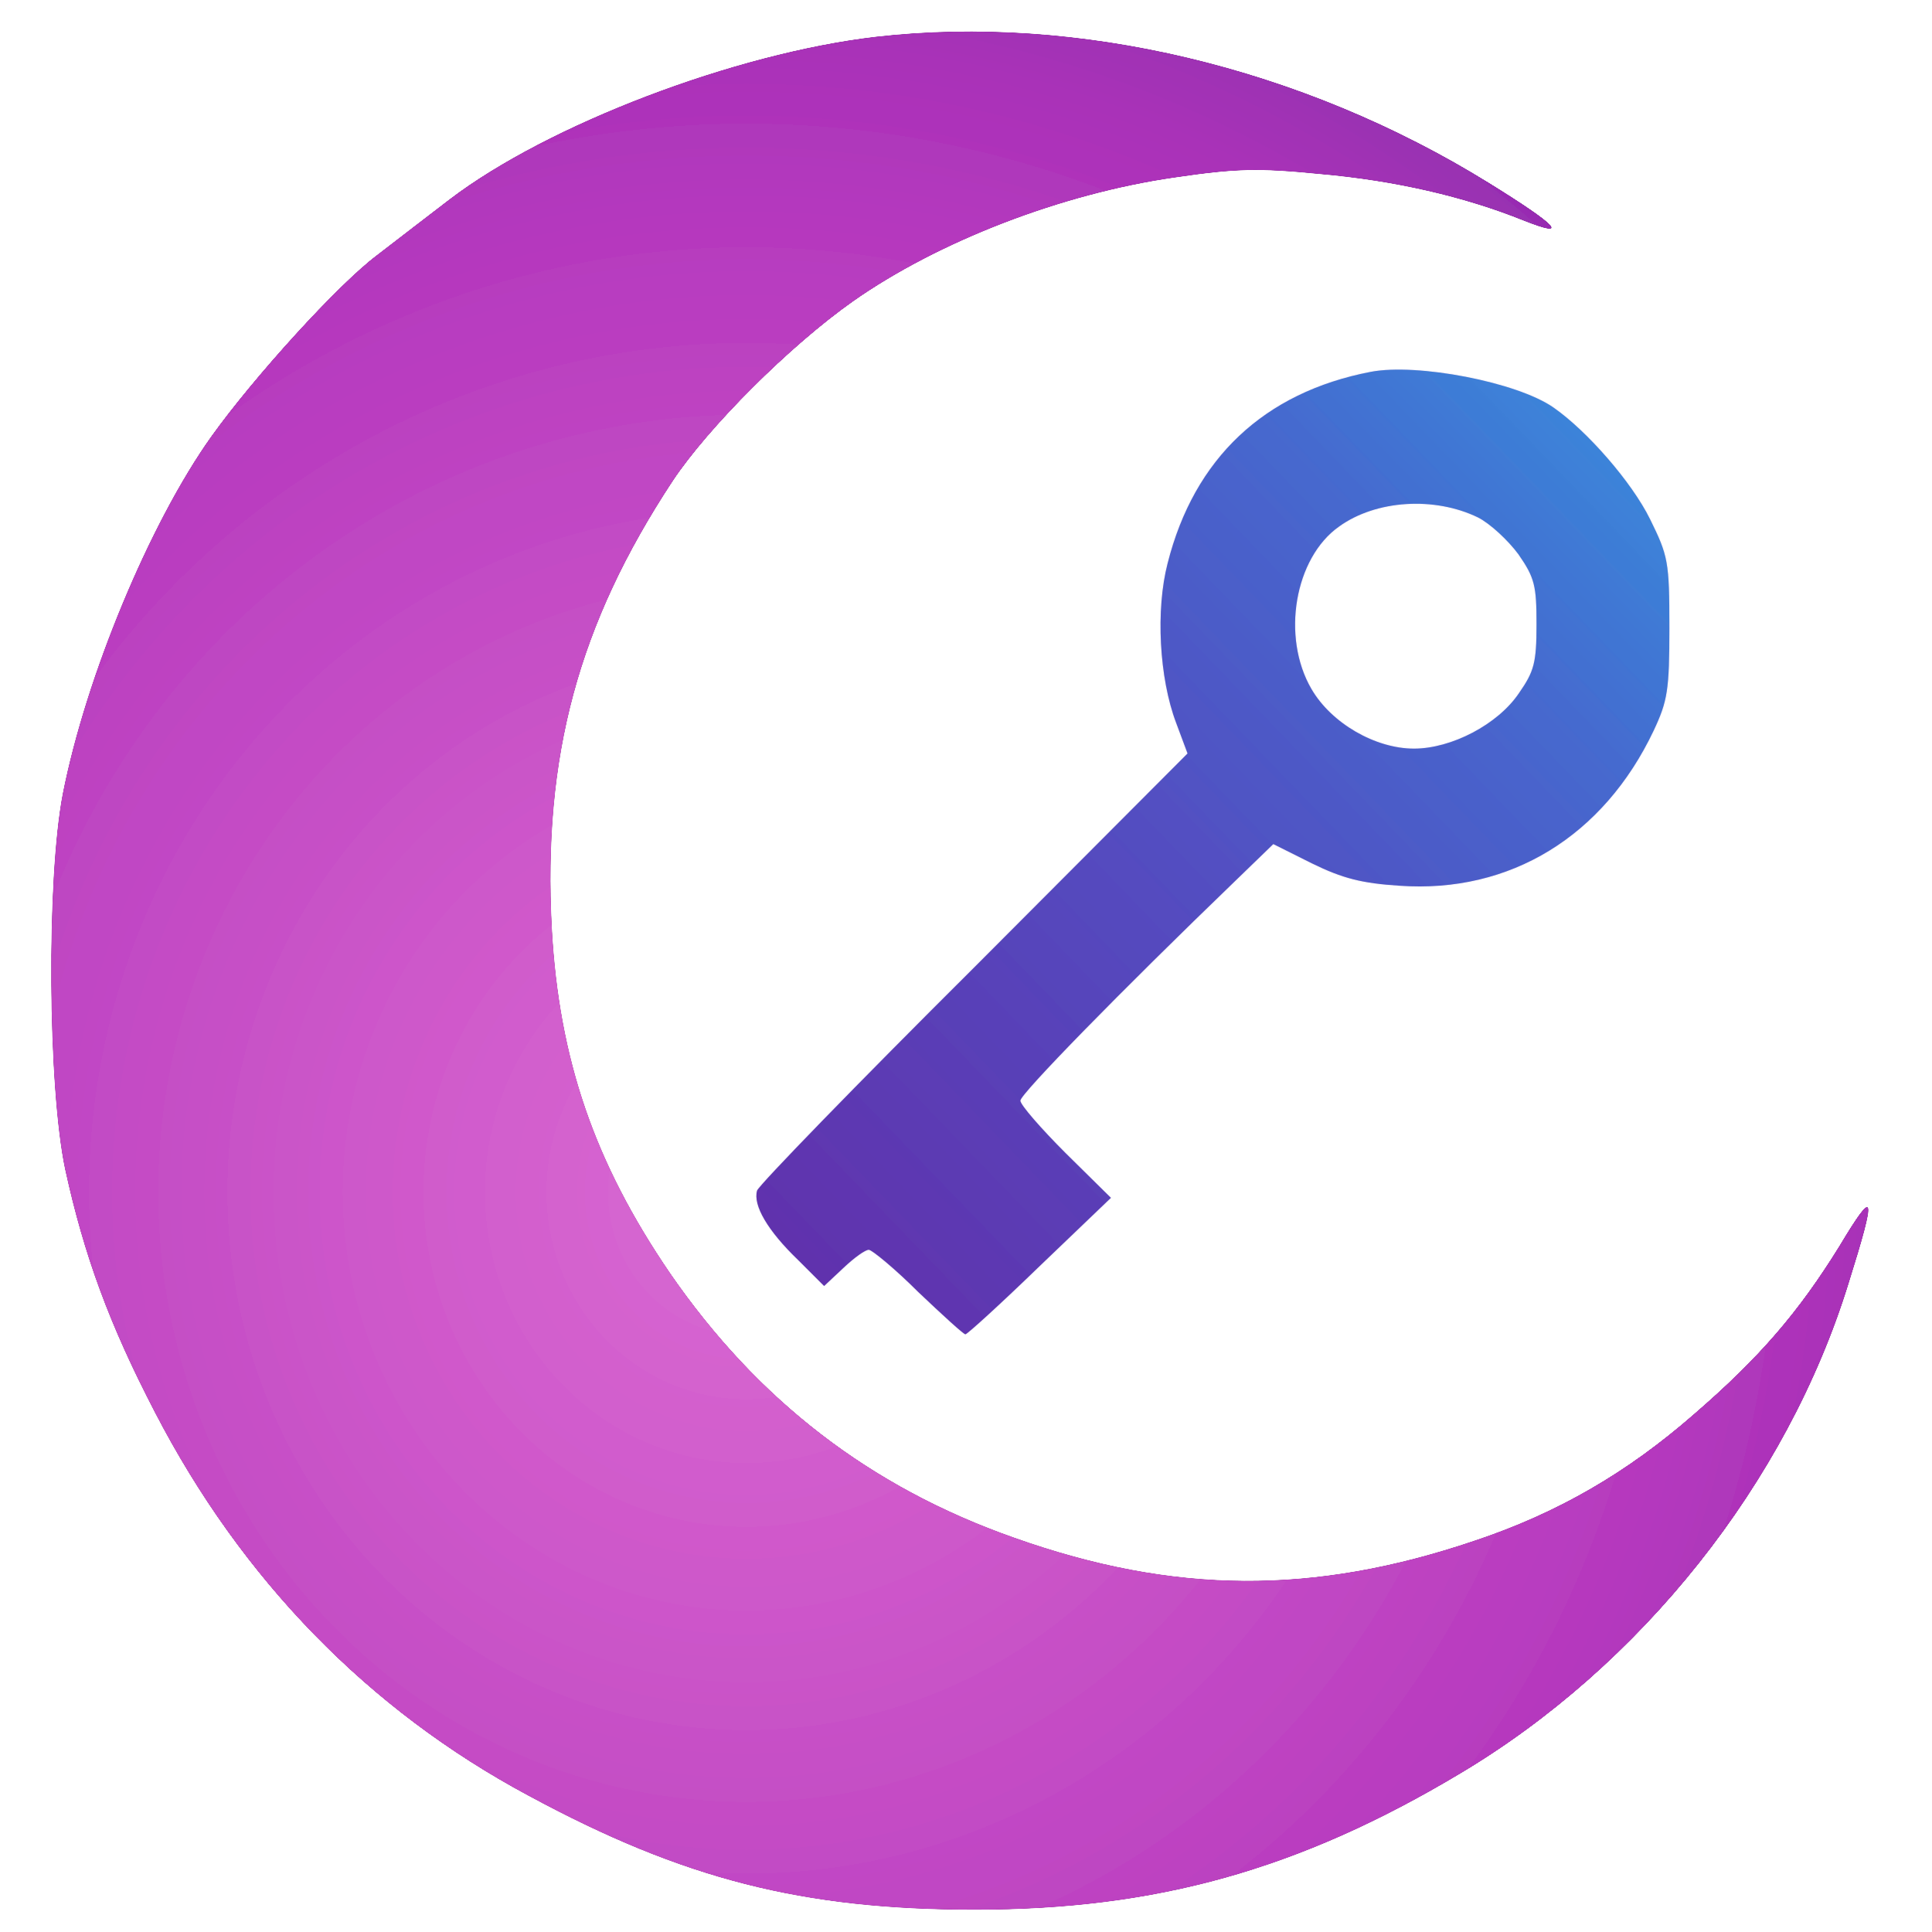
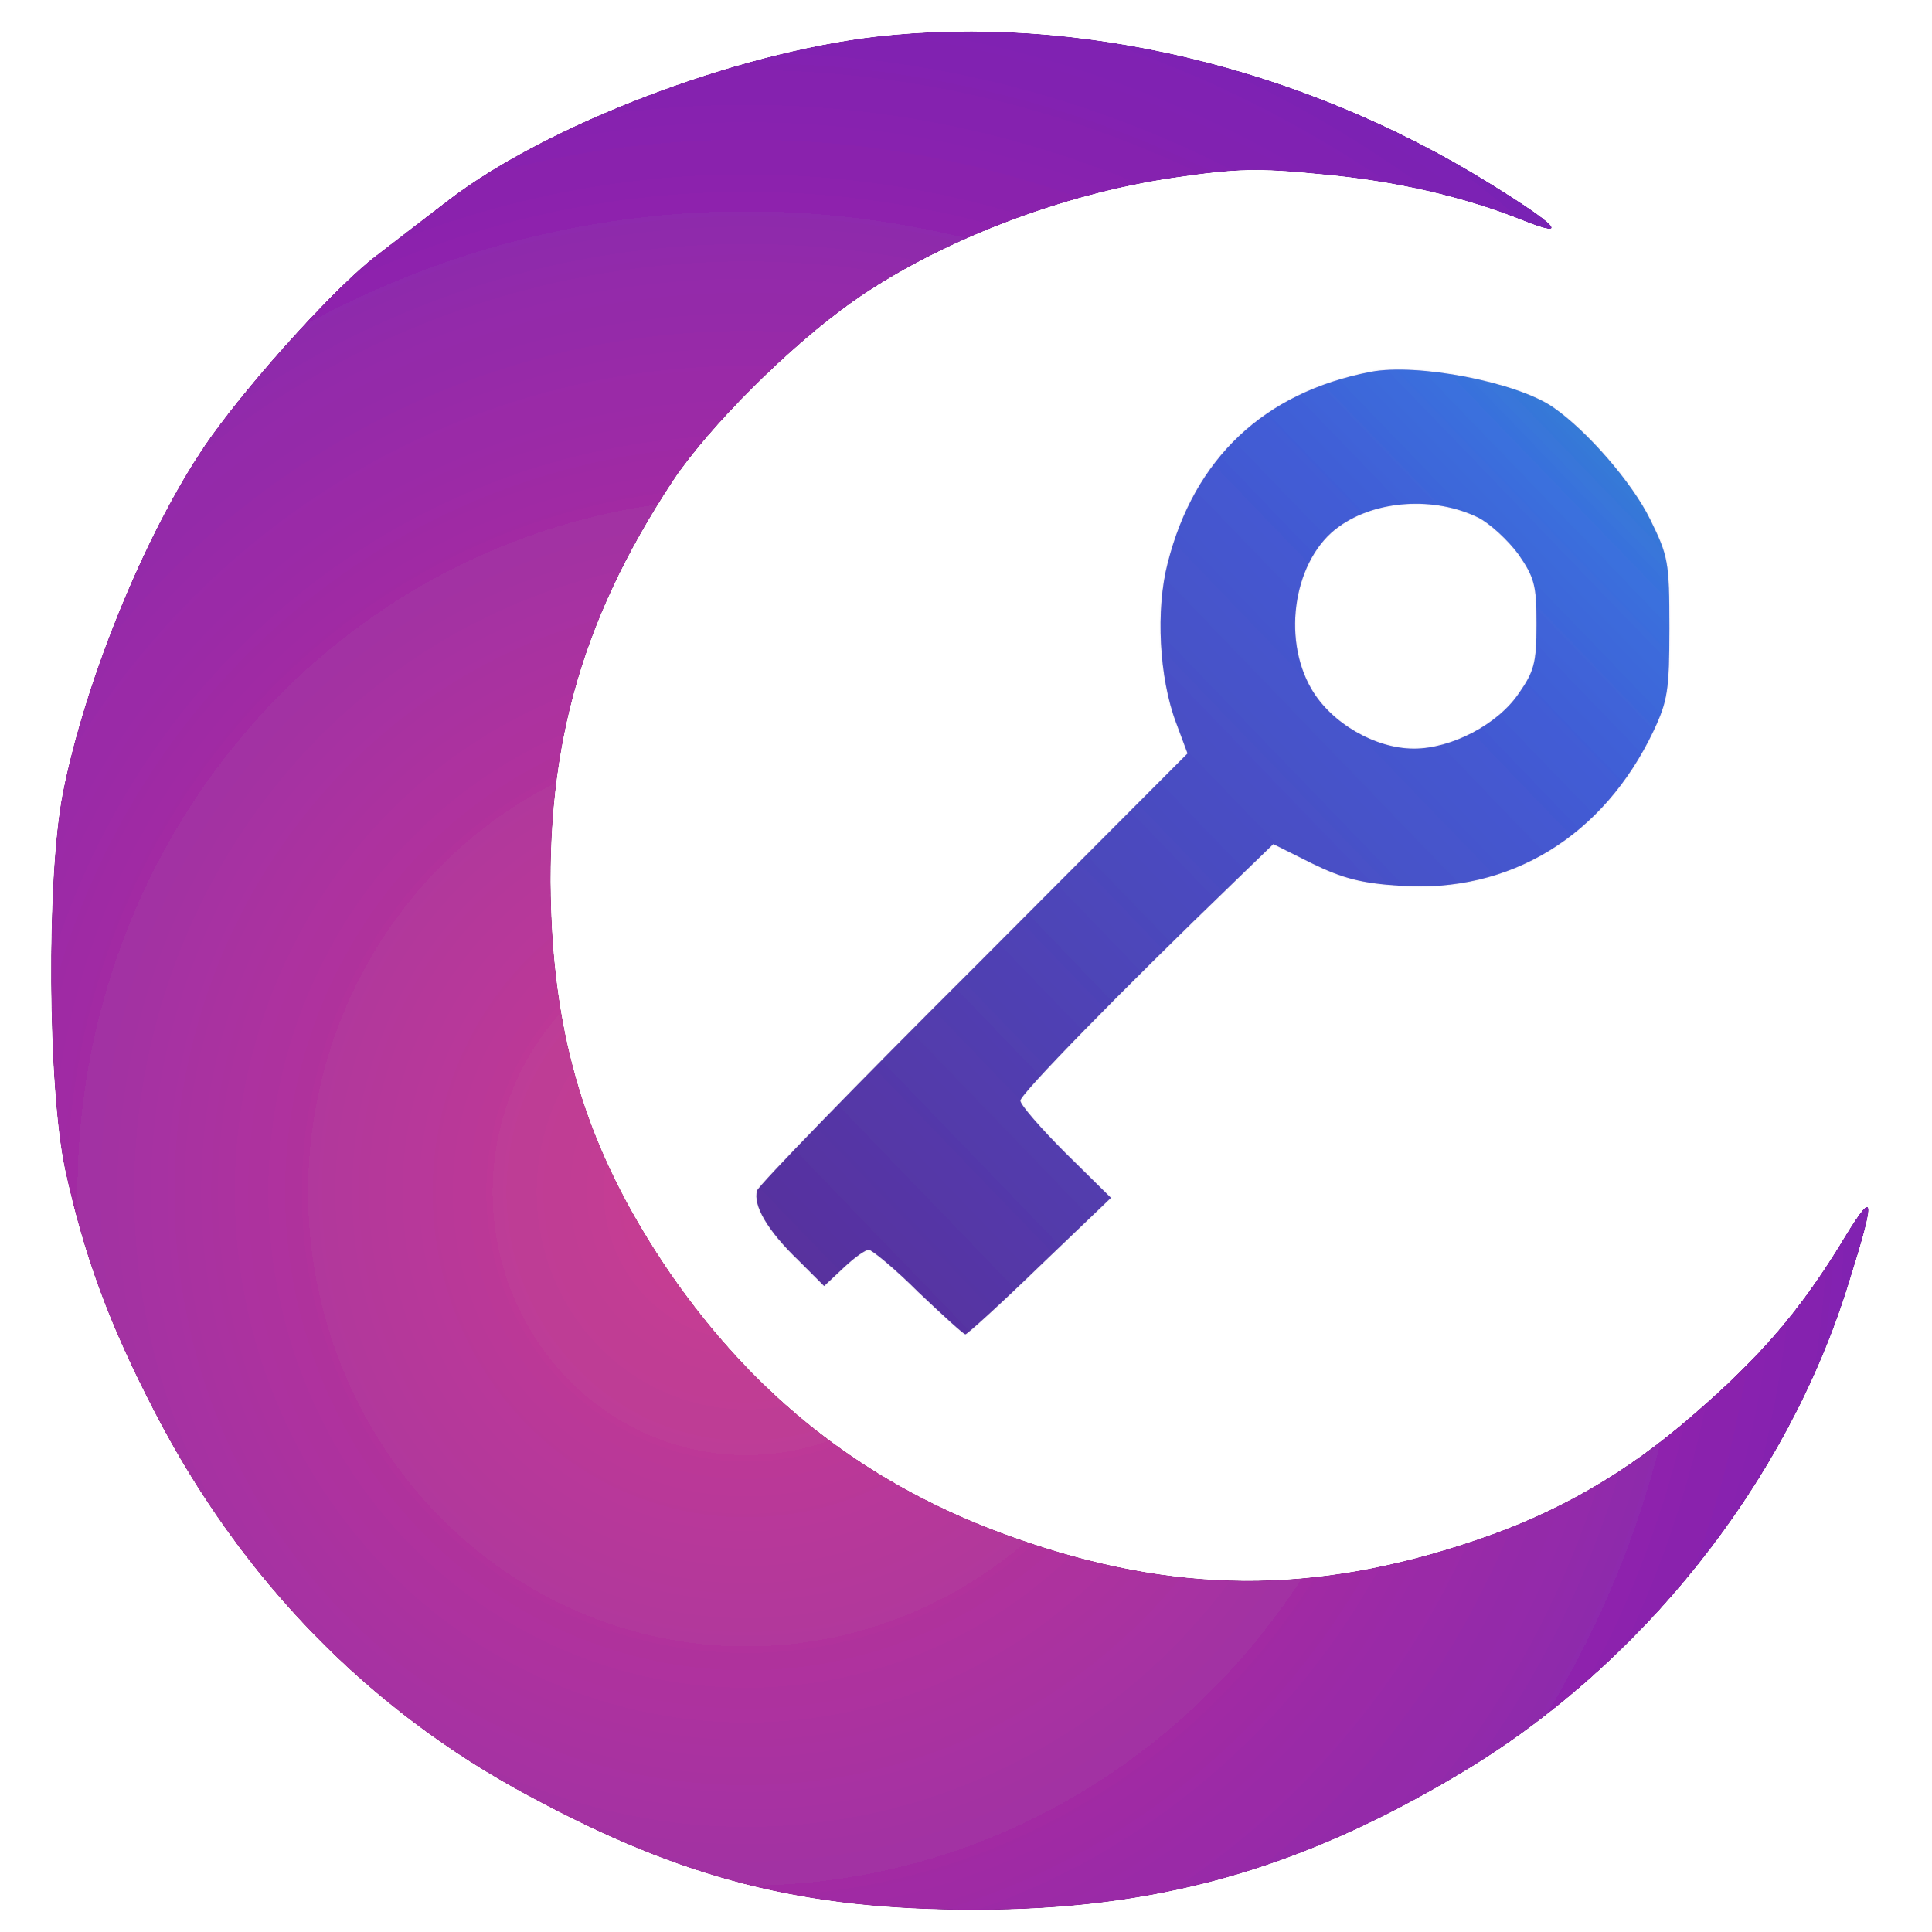
<svg xmlns="http://www.w3.org/2000/svg" viewBox="0 0 320 320">
  <defs>
    <radialGradient id="moonGradient" cx="38.2%" cy="38.2%" r="85%">
-       <stop offset="0%" style="stop-color:#B24CAA;stop-opacity:1" />
-       <stop offset="12%" style="stop-color:#AC46A6;stop-opacity:1" />
-       <stop offset="24%" style="stop-color:#A640A2;stop-opacity:1" />
-       <stop offset="36%" style="stop-color:#9E389E;stop-opacity:1" />
-       <stop offset="48%" style="stop-color:#96309A;stop-opacity:1" />
-       <stop offset="60%" style="stop-color:#8E2896;stop-opacity:1" />
-       <stop offset="72%" style="stop-color:#822290;stop-opacity:1" />
-       <stop offset="84%" style="stop-color:#6A1E86;stop-opacity:1" />
-       <stop offset="100%" style="stop-color:#4A1A7A;stop-opacity:1" />
+       <stop offset="0%" style="stop-color:#A32E6B;stop-opacity:1" />
+       <stop offset="12%" style="stop-color:#982A70;stop-opacity:1" />
+       <stop offset="24%" style="stop-color:#8D2675;stop-opacity:1" />
+       <stop offset="36%" style="stop-color:#82227A;stop-opacity:1" />
+       <stop offset="48%" style="stop-color:#771E7F;stop-opacity:1" />
+       <stop offset="60%" style="stop-color:#6C1A84;stop-opacity:1" />
+       <stop offset="72%" style="stop-color:#611689;stop-opacity:1" />
+       <stop offset="84%" style="stop-color:#56128E;stop-opacity:1" />
+       <stop offset="100%" style="stop-color:#371566;stop-opacity:1" />
    </radialGradient>
    <linearGradient id="keyGradient" x1="0%" y1="0%" x2="100%" y2="100%">
-       <stop offset="0%" style="stop-color:#622EAA;stop-opacity:1" />
-       <stop offset="12.5%" style="stop-color:#5E36B0;stop-opacity:1" />
-       <stop offset="25%" style="stop-color:#5A3EB6;stop-opacity:1" />
-       <stop offset="37.5%" style="stop-color:#5646BC;stop-opacity:1" />
-       <stop offset="50%" style="stop-color:#5250C2;stop-opacity:1" />
-       <stop offset="62.5%" style="stop-color:#4C5CC8;stop-opacity:1" />
-       <stop offset="75%" style="stop-color:#4668CE;stop-opacity:1" />
-       <stop offset="87.5%" style="stop-color:#3E7CD6;stop-opacity:1" />
-       <stop offset="100%" style="stop-color:#3690DE;stop-opacity:0.98" />
+       <stop offset="0%" style="stop-color:#5A2C99;stop-opacity:1" />
+       <stop offset="12.5%" style="stop-color:#5634A3;stop-opacity:1" />
+       <stop offset="25%" style="stop-color:#523CAD;stop-opacity:1" />
+       <stop offset="37.5%" style="stop-color:#4E44B7;stop-opacity:1" />
+       <stop offset="50%" style="stop-color:#4A4CC1;stop-opacity:1" />
+       <stop offset="62.5%" style="stop-color:#4654CB;stop-opacity:1" />
+       <stop offset="75%" style="stop-color:#425CD5;stop-opacity:1" />
+       <stop offset="87.5%" style="stop-color:#3A70DD;stop-opacity:1" />
+       <stop offset="100%" style="stop-color:#2B8AC9;stop-opacity:0.98" />
    </linearGradient>
    <filter id="refinedGlow" x="-24%" y="-24%" width="148%" height="148%">
      <feGaussianBlur in="SourceGraphic" stdDeviation="1.45" result="blur" />
-       <feColorMatrix in="blur" type="matrix" values="       1 0 0 0 0       0 1 0 0 0       0 0 1 0 0       0 0 0 3.4 -1.25" result="glow" />
+       <feColorMatrix in="blur" type="matrix" values="       1 0 0 0 0       0 1 0 0 0       0 0 1 0 0       0 0 0 3.6 -1.4" result="glow" />
      <feBlend in="SourceGraphic" in2="glow" mode="screen" />
    </filter>
    <filter id="optimizedShine" x="-21%" y="-21%" width="142%" height="142%">
      <feGaussianBlur in="SourceAlpha" stdDeviation="1.35" result="blur" />
      <feOffset in="blur" dx="0" dy="0" result="offsetBlur" />
-       <feFlood flood-color="#B24CAA" flood-opacity="0.24" result="pinkGlow" />
-       <feFlood flood-color="#3690DE" flood-opacity="0.24" result="blueGlow" />
+       <feFlood flood-color="#A32E6B" flood-opacity="0.26" result="pinkGlow" />
+       <feFlood flood-color="#2B8AC9" flood-opacity="0.26" result="blueGlow" />
      <feComposite in="pinkGlow" in2="offsetBlur" operator="in" result="pinkBlur" />
      <feComposite in="blueGlow" in2="offsetBlur" operator="in" result="blueBlur" />
      <feMerge>
        <feMergeNode in="pinkBlur" />
        <feMergeNode in="blueBlur" />
        <feMergeNode in="SourceGraphic" />
      </feMerge>
    </filter>
  </defs>
-   <rect width="320" height="320" fill="url(#backgroundGradient)" opacity="0.035" />
+   <rect width="320" height="320" fill="url(#backgroundGradient)" opacity="0.04" />
  <defs>
    <radialGradient id="backgroundGradient" cx="50%" cy="50%" r="68.5%">
-       <stop offset="0%" style="stop-color:#FFFFFF;stop-opacity:0.018" />
-       <stop offset="38.2%" style="stop-color:#E070D8;stop-opacity:0.012" />
-       <stop offset="61.8%" style="stop-color:#C858C0;stop-opacity:0.008" />
-       <stop offset="100%" style="stop-color:#B24CAA;stop-opacity:0.005" />
+       <stop offset="0%" style="stop-color:#FFFFFF;stop-opacity:0.02" />
+       <stop offset="38.2%" style="stop-color:#C060D0;stop-opacity:0.015" />
+       <stop offset="61.8%" style="stop-color:#9040B0;stop-opacity:0.01" />
+       <stop offset="100%" style="stop-color:#6020A0;stop-opacity:0.008" />
    </radialGradient>
  </defs>
  <g transform="translate(0,320) scale(0.1,-0.1)">
    <path d="M1451 3139 c-233 -27 -543 -145 -706 -269 -33 -25 -87 -67 -121 -93 -64 -48 -204 -202 -274 -300 -102 -143 -208 -398 -246 -592 -27 -140 -25 -485 4 -622 31 -142 73 -257 149 -403 143 -276 353 -492 618 -634 257 -139 455 -189 740 -189 300 0 536 66 801 224 302 179 544 483 646 814 47 150 44 160 -16 60 -67 -108 -131 -183 -241 -278 -110 -96 -225 -163 -363 -209 -266 -90 -497 -89 -762 5 -239 84 -425 228 -570 438 -125 183 -184 354 -196 571 -15 285 44 504 200 741 59 89 194 224 299 298 141 99 345 178 532 205 102 15 138 16 240 6 126 -11 241 -38 338 -77 78 -31 58 -9 -57 62 -310 192 -682 280 -1015 242z" fill="url(#moonGradient)" filter="url(#refinedGlow)" />
  </g>
  <g transform="translate(0,320) scale(0.1,-0.1)">
    <path d="M2270 2584 c-176 -34 -292 -143 -336 -317 -20 -77 -14 -190 14 -264 l19 -51 -353 -354 c-195 -194 -357 -361 -360 -370 -7 -24 17 -66 68 -115 l43 -43 32 30 c18 17 36 30 42 30 5 0 43 -31 82 -70 40 -38 75 -70 78 -70 3 0 59 51 123 113 l118 113 -75 74 c-41 41 -75 80 -75 87 0 11 164 179 357 365 l62 60 64 -32 c51 -25 83 -33 145 -37 183 -13 338 82 421 257 23 49 26 67 26 170 0 110 -2 119 -32 180 -30 61 -104 146 -160 185 -60 42 -226 74 -303 59z m178 -241 c20 -10 50 -38 67 -61 27 -39 30 -52 30 -116 0 -64 -4 -78 -29 -114 -35 -52 -112 -92 -174 -92 -64 0 -137 42 -170 99 -50 86 -28 217 46 269 61 44 158 50 230 15z" fill="url(#keyGradient)" filter="url(#optimizedShine)" />
  </g>
</svg>
